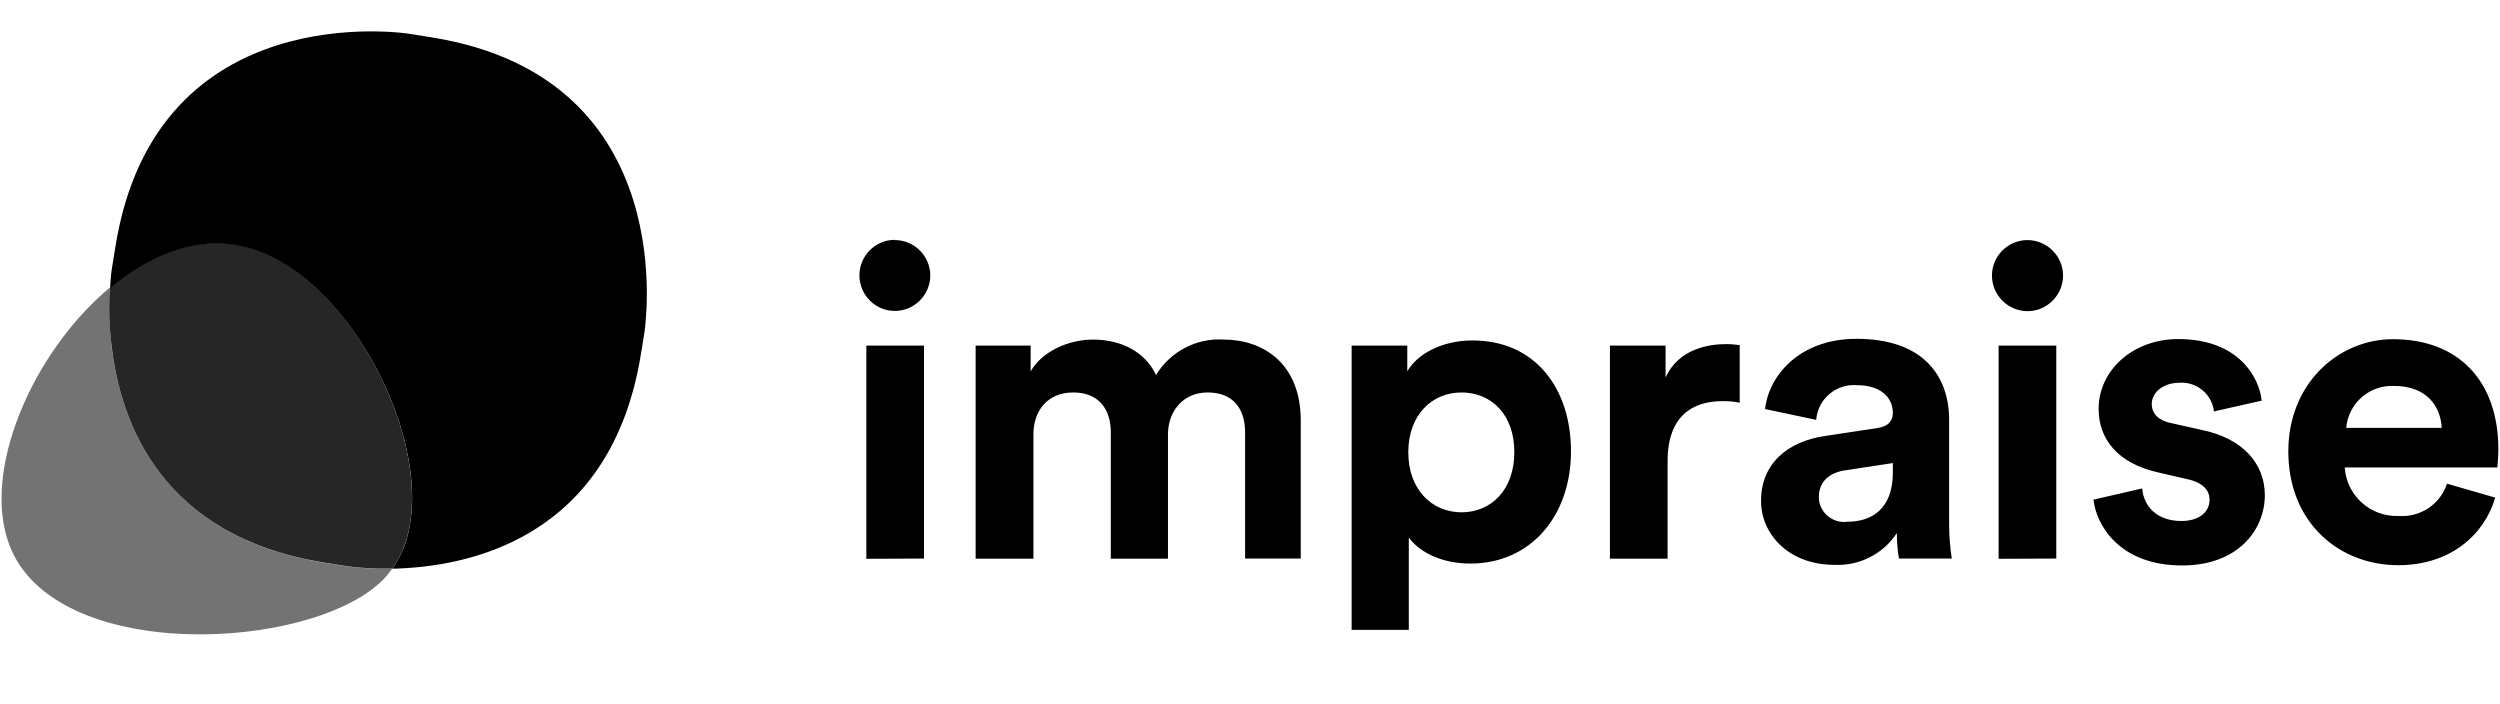
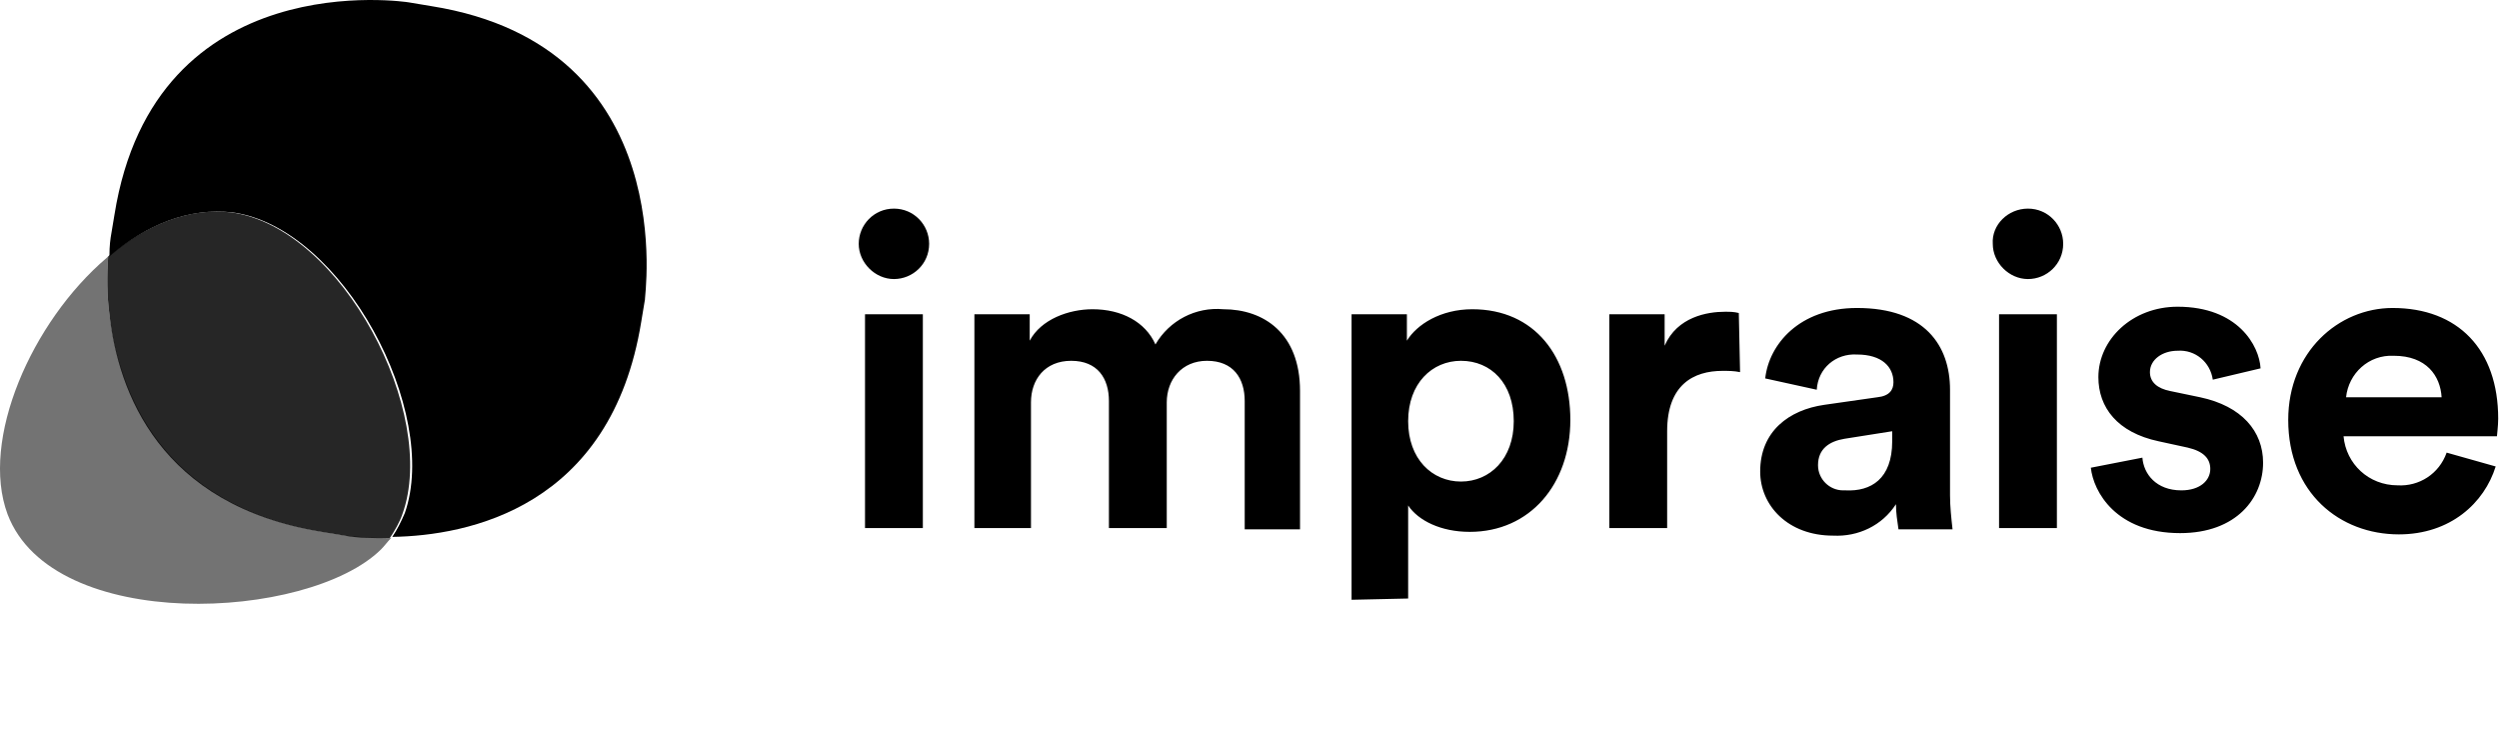
- <svg xmlns="http://www.w3.org/2000/svg" fill="currentColor" viewBox="0 0 199 56">
-   <path d="M71.23 19.11c1.55 0 2.82 1.27 2.82 2.82 0 1.55-1.27 2.82-2.82 2.82s-2.8-1.25-2.82-2.8 1.23-2.84 2.78-2.86c.02.02.04.02.04.02zm-2.27 25.37V27.51h4.59v16.95l-4.59.02zm8.7-.01V27.51h4.38v2.05c.94-1.65 3.11-2.53 4.95-2.53 2.3 0 4.17 1 5.03 2.82 1.13-1.86 3.21-2.96 5.38-2.82 3.15 0 6.14 1.9 6.14 6.45v10.98h-4.43V34.41c0-1.82-.9-3.17-2.99-3.17-1.96 0-3.15 1.52-3.15 3.34v9.89h-4.55V34.41c0-1.82-.94-3.17-2.99-3.17-2.07 0-3.17 1.48-3.17 3.34v9.89h-4.6zm29.93 5.7V27.51h4.43v2.05c.75-1.31 2.65-2.46 5.2-2.46 4.97 0 7.83 3.8 7.83 8.83 0 5.14-3.21 8.93-8.01 8.93-2.34 0-4.07-.94-4.9-2.07v7.35h-4.57l.02.03zm8.75-18.93c-2.34 0-4.24 1.77-4.24 4.76 0 2.99 1.9 4.78 4.24 4.78s4.2-1.77 4.2-4.78c.01-3.03-1.86-4.76-4.2-4.76zm22.16.82c-.46-.1-.92-.13-1.38-.13-2.34 0-4.38 1.13-4.38 4.78v7.76h-4.59V27.51h4.43v2.53c1.04-2.25 3.38-2.65 4.82-2.65.38 0 .73.04 1.08.08v4.59h.02zm6.73 2.65l4.17-.63c.96-.13 1.27-.63 1.27-1.21 0-1.21-.94-2.21-2.86-2.21-1.65-.13-3.11 1.09-3.24 2.76l-4.07-.86c.29-2.65 2.73-5.59 7.28-5.59 5.38 0 7.37 3.03 7.37 6.45v8.35c0 .9.08 1.8.21 2.69h-4.2c-.12-.67-.17-1.34-.17-2.03-1.09 1.67-2.99 2.63-4.99 2.53-3.61 0-5.82-2.44-5.82-5.07-.01-3.07 2.21-4.75 5.05-5.18zm5.44 2.9v-.75l-3.8.58c-1.17.17-2.09.83-2.09 2.13 0 1.09.9 1.98 2.02 1.98.06 0 .13 0 .19-.02 1.89.02 3.68-.92 3.68-3.92zm10.71-18.5c1.55 0 2.84 1.27 2.84 2.82 0 1.55-1.27 2.84-2.82 2.84s-2.82-1.25-2.84-2.8c-.02-1.55 1.23-2.84 2.8-2.86h.02zm-2.29 25.37V27.51h4.59v16.95l-4.59.02zm11.43-5.6c.1 1.34 1.09 2.59 3.11 2.59 1.52 0 2.25-.79 2.25-1.69 0-.75-.52-1.38-1.82-1.65l-2.25-.52c-3.28-.73-4.76-2.69-4.76-5.07 0-3.03 2.69-5.55 6.34-5.55 4.82 0 6.45 3.07 6.64 4.9l-3.8.86c-.15-1.38-1.4-2.4-2.78-2.28-1.21 0-2.17.73-2.17 1.69 0 .83.63 1.34 1.55 1.52l2.42.54c3.34.69 5.03 2.73 5.03 5.2 0 2.75-2.13 5.59-6.58 5.59-5.07 0-6.85-3.3-7.06-5.24l3.88-.89zm28.1.73c-.86 2.94-3.55 5.38-7.72 5.38-4.66 0-8.75-3.34-8.75-9.06 0-5.41 3.99-8.93 8.33-8.93 5.24 0 8.39 3.34 8.39 8.79 0 .63-.08 1.34-.08 1.42h-12.15c.15 2.23 2.03 3.94 4.28 3.86 1.73.13 3.32-.92 3.86-2.57l3.84 1.11zm-4.26-5.55c-.08-1.69-1.17-3.34-3.8-3.34-1.96-.08-3.63 1.38-3.8 3.34h7.6z" />
-   <path d="M27.59 45.08l-1.79-.29C12.9 42.72 9.6 33.71 8.87 27.51c-.17-1.54-.21-3.07-.13-4.61l-.08.06C2.57 28.09-1.5 37.5.75 43.39c3.57 9.46 23.92 8.5 29.7 2.8.29-.29.54-.6.77-.92H31c-1.14.02-2.27-.04-3.41-.19z" opacity=".55" />
-   <path d="M34.39 2.98l-1.8-.29S12.43-.55 9.19 19.62l-.29 1.79s-.1.56-.13 1.52c2.94-2.46 6.34-3.92 9.75-3.46 8.79 1.17 16.49 15.9 13.71 23.88-.25.67-.58 1.32-1 1.92 5.95-.13 17.41-2.32 19.79-17.1l.29-1.79c-.03.02 3.24-20.16-16.92-23.4z" />
-   <path d="M18.52 19.43c-3.42-.44-6.83 1-9.77 3.46-.1 1.54-.06 3.09.13 4.61.71 6.22 4.03 15.22 16.93 17.28l1.79.29c1.13.15 2.27.21 3.4.19h.23c.42-.6.75-1.25 1-1.94 2.75-7.97-4.92-22.7-13.71-23.89z" opacity=".85" />
+ <svg xmlns="http://www.w3.org/2000/svg" fill="currentColor" viewBox="0 0 2153 640">
+   <path d="M770.163 179.663c17.332 0 30.33 14.08 30.33 30.329 0 17.331-14.082 30.329-30.33 30.329-16.248 0-30.327-14.081-30.327-30.329 0-16.249 12.996-30.329 30.327-30.329ZM745.25 454.791V270.65h49.827v184.141H745.25Zm94.237 0V270.65h47.661v22.747c9.748-18.412 33.579-27.079 54.159-27.079 24.913 0 45.493 10.831 54.159 30.329 11.914-20.582 34.662-32.496 58.492-30.329 34.662 0 66.074 20.58 66.074 70.407v119.15h-47.66V345.39c0-19.497-9.748-34.662-32.496-34.662-21.663 0-34.661 16.249-34.661 35.744v108.319h-49.826V345.39c0-19.497-9.749-34.662-32.497-34.662-22.746 0-34.661 16.249-34.661 35.744v108.319h-48.744Zm324.955 61.741V270.65h47.661v22.747c8.664-14.082 29.245-27.079 56.324-27.079 54.159 0 84.489 41.161 84.489 95.32 0 55.241-34.662 96.403-86.654 96.403-24.914 0-44.412-9.749-53.078-22.746v80.155l-48.742 1.082c-1.083-1.082 0 0 0 0Zm94.238-205.804c-24.914 0-45.496 19.496-45.496 51.993 0 32.496 20.582 51.992 45.496 51.992 24.911 0 45.493-19.496 45.493-51.992 0-32.497-19.498-51.993-45.493-51.993Zm240.465 9.748c-5.416-1.083-9.749-1.083-15.165-1.083-24.914 0-47.66 11.914-47.66 51.993v83.405h-49.825V270.65h47.659v27.08c10.831-24.913 36.828-29.246 51.993-29.246 4.333 0 7.582 0 11.915 1.083l1.083 50.909Zm72.574 28.163 45.494-6.498c10.831-1.084 14.08-6.499 14.08-13 0-12.997-9.749-23.829-31.412-23.829-18.414-1.083-33.579 11.915-34.662 30.33l-44.411-9.749c3.251-29.246 29.248-60.659 79.073-60.659 58.491 0 80.156 32.496 80.156 70.408v90.987c0 9.749 1.082 19.497 2.166 29.246h-46.577c-1.083-7.583-2.166-14.082-2.166-21.664-11.916 18.413-32.495 28.163-54.16 27.079-38.994 0-62.823-25.995-62.823-55.243 0-34.661 24.913-53.075 55.242-57.408Zm58.491 31.414v-8.667l-41.161 6.499c-12.998 2.168-22.747 8.666-22.747 22.747 0 11.916 9.749 21.664 21.664 21.664h2.167c21.663 1.082 40.077-9.748 40.077-42.243Zm116.984-200.39c17.331 0 30.329 14.08 30.329 30.329 0 17.331-14.081 30.329-30.329 30.329-16.249 0-30.33-14.081-30.33-30.329-1.083-16.249 12.999-30.329 30.33-30.329Zm-24.914 275.128V270.65h49.827v184.141h-49.827Zm123.483-60.657c1.084 14.08 11.914 28.162 33.579 28.162 16.248 0 24.912-8.666 24.912-18.413 0-8.666-5.414-15.166-19.496-18.416l-24.914-5.414c-35.745-7.584-51.993-29.246-51.993-55.243 0-32.496 29.246-60.659 68.241-60.659 51.993 0 70.407 33.579 71.49 53.076l-41.16 9.75c-2.168-15.165-15.165-25.997-30.33-24.915-12.998 0-23.83 7.583-23.83 18.414 0 8.665 6.499 14.082 17.331 16.249l25.997 5.416c35.745 7.582 54.159 29.245 54.159 56.324 0 30.33-22.747 60.66-71.491 60.66-55.241 0-74.738-35.747-76.905-56.326l44.41-8.665Zm304.373 7.581c-9.747 31.413-38.993 58.491-83.404 58.491-50.909 0-95.32-35.744-95.32-98.568 0-58.492 43.328-96.404 89.906-96.404 56.324 0 90.986 35.746 90.986 95.32 0 6.5-1.084 14.082-1.084 15.164h-132.148c2.166 23.83 21.664 42.245 46.576 42.245 18.415 1.083 35.747-9.749 42.245-28.163l42.243 11.915Zm-46.575-59.574c-1.082-18.415-12.998-35.746-41.162-35.746-21.663-1.083-38.993 15.164-41.161 35.746h82.323Z" />
+   <path d="m297.897 461.29-19.498-3.249C138.669 435.295 102.924 337.807 94.258 270.65c-2.165-16.248-2.165-33.579-1.083-49.825l-1.082 1.081C27.101 277.149-17.308 378.969 6.521 442.876c38.996 102.902 258.881 92.071 321.705 30.33 3.249-3.25 5.416-6.5 8.665-9.749h-2.165c-12.998 0-24.915-1.083-36.829-2.167Z" opacity=".55" />
+   <path d="m371.554 5.272-19.499-3.25S133.253-32.64 98.592 185.078l-3.25 19.499s-1.084 6.497-1.084 16.248c31.413-27.082 68.241-42.245 106.151-37.912 95.321 12.998 178.726 172.225 148.397 258.88-3.249 7.582-6.498 14.082-10.831 20.581 64.99-1.084 188.473-24.914 214.47-185.225l3.25-19.496c-1.084 1.083 33.579-217.721-184.141-252.381Z" />
+   <path d="M199.328 182.913c-36.829-4.333-73.657 10.83-106.153 37.912-1.082 16.246-1.082 33.577 1.083 49.825 7.584 67.157 43.328 164.645 183.058 187.391l19.498 3.249c11.914 2.167 24.914 2.167 36.828 2.167h2.166c4.333-6.5 8.666-14.082 10.832-20.581 31.411-86.655-51.993-246.965-147.312-259.963Z" opacity=".85" />
</svg>
